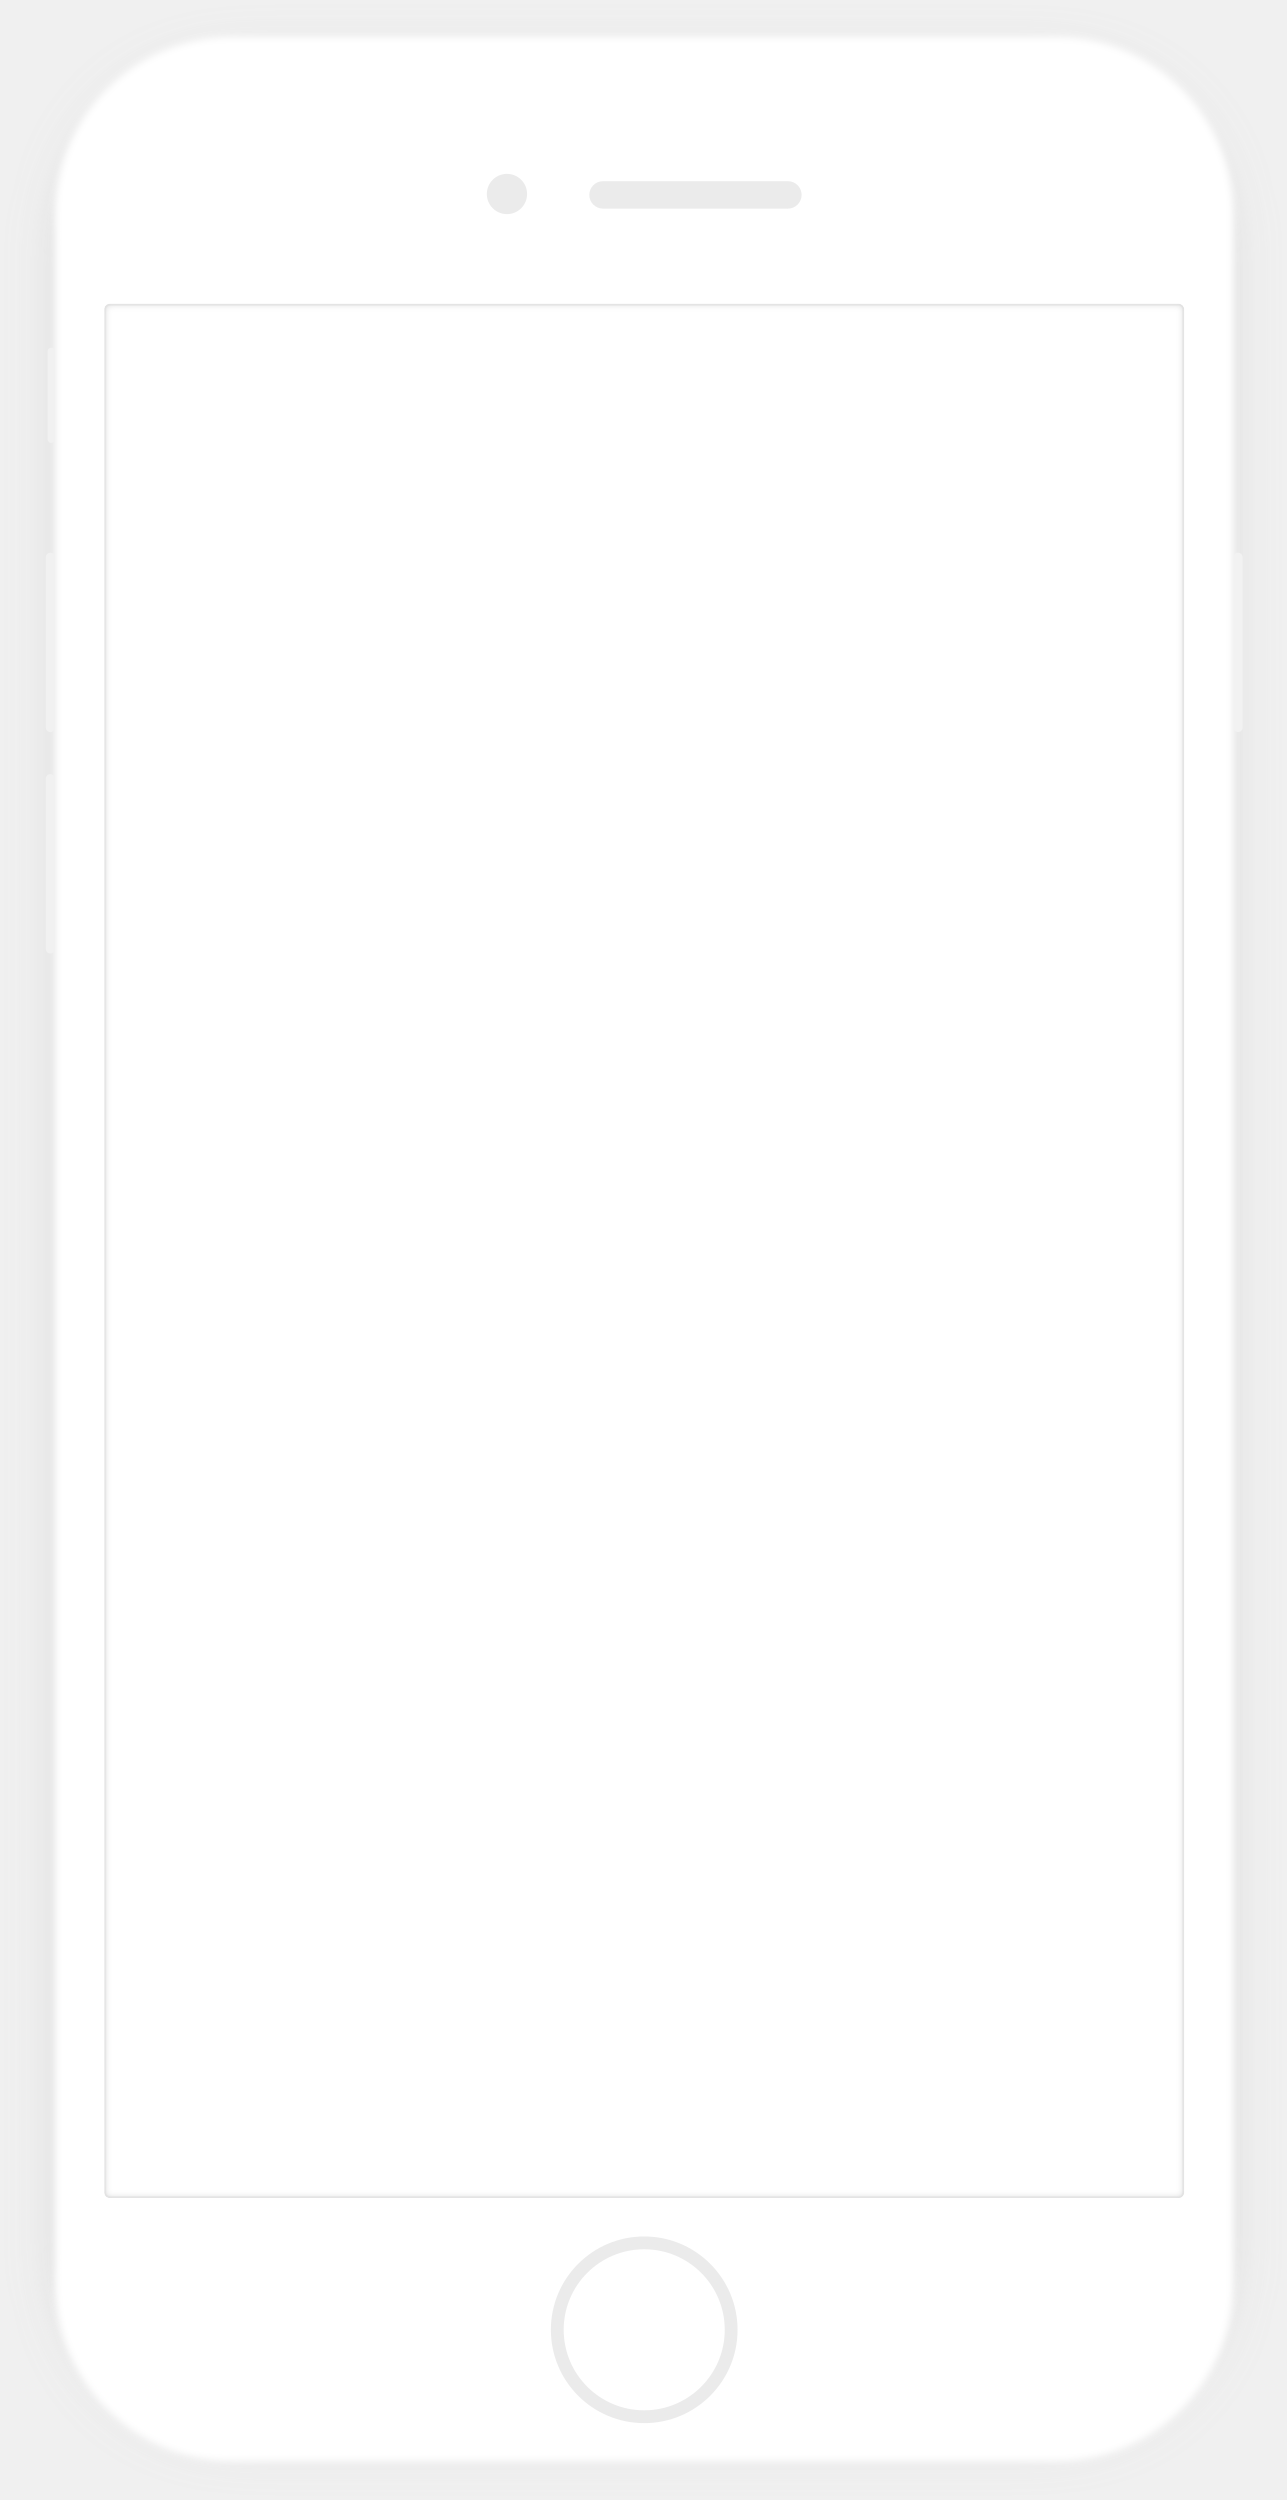
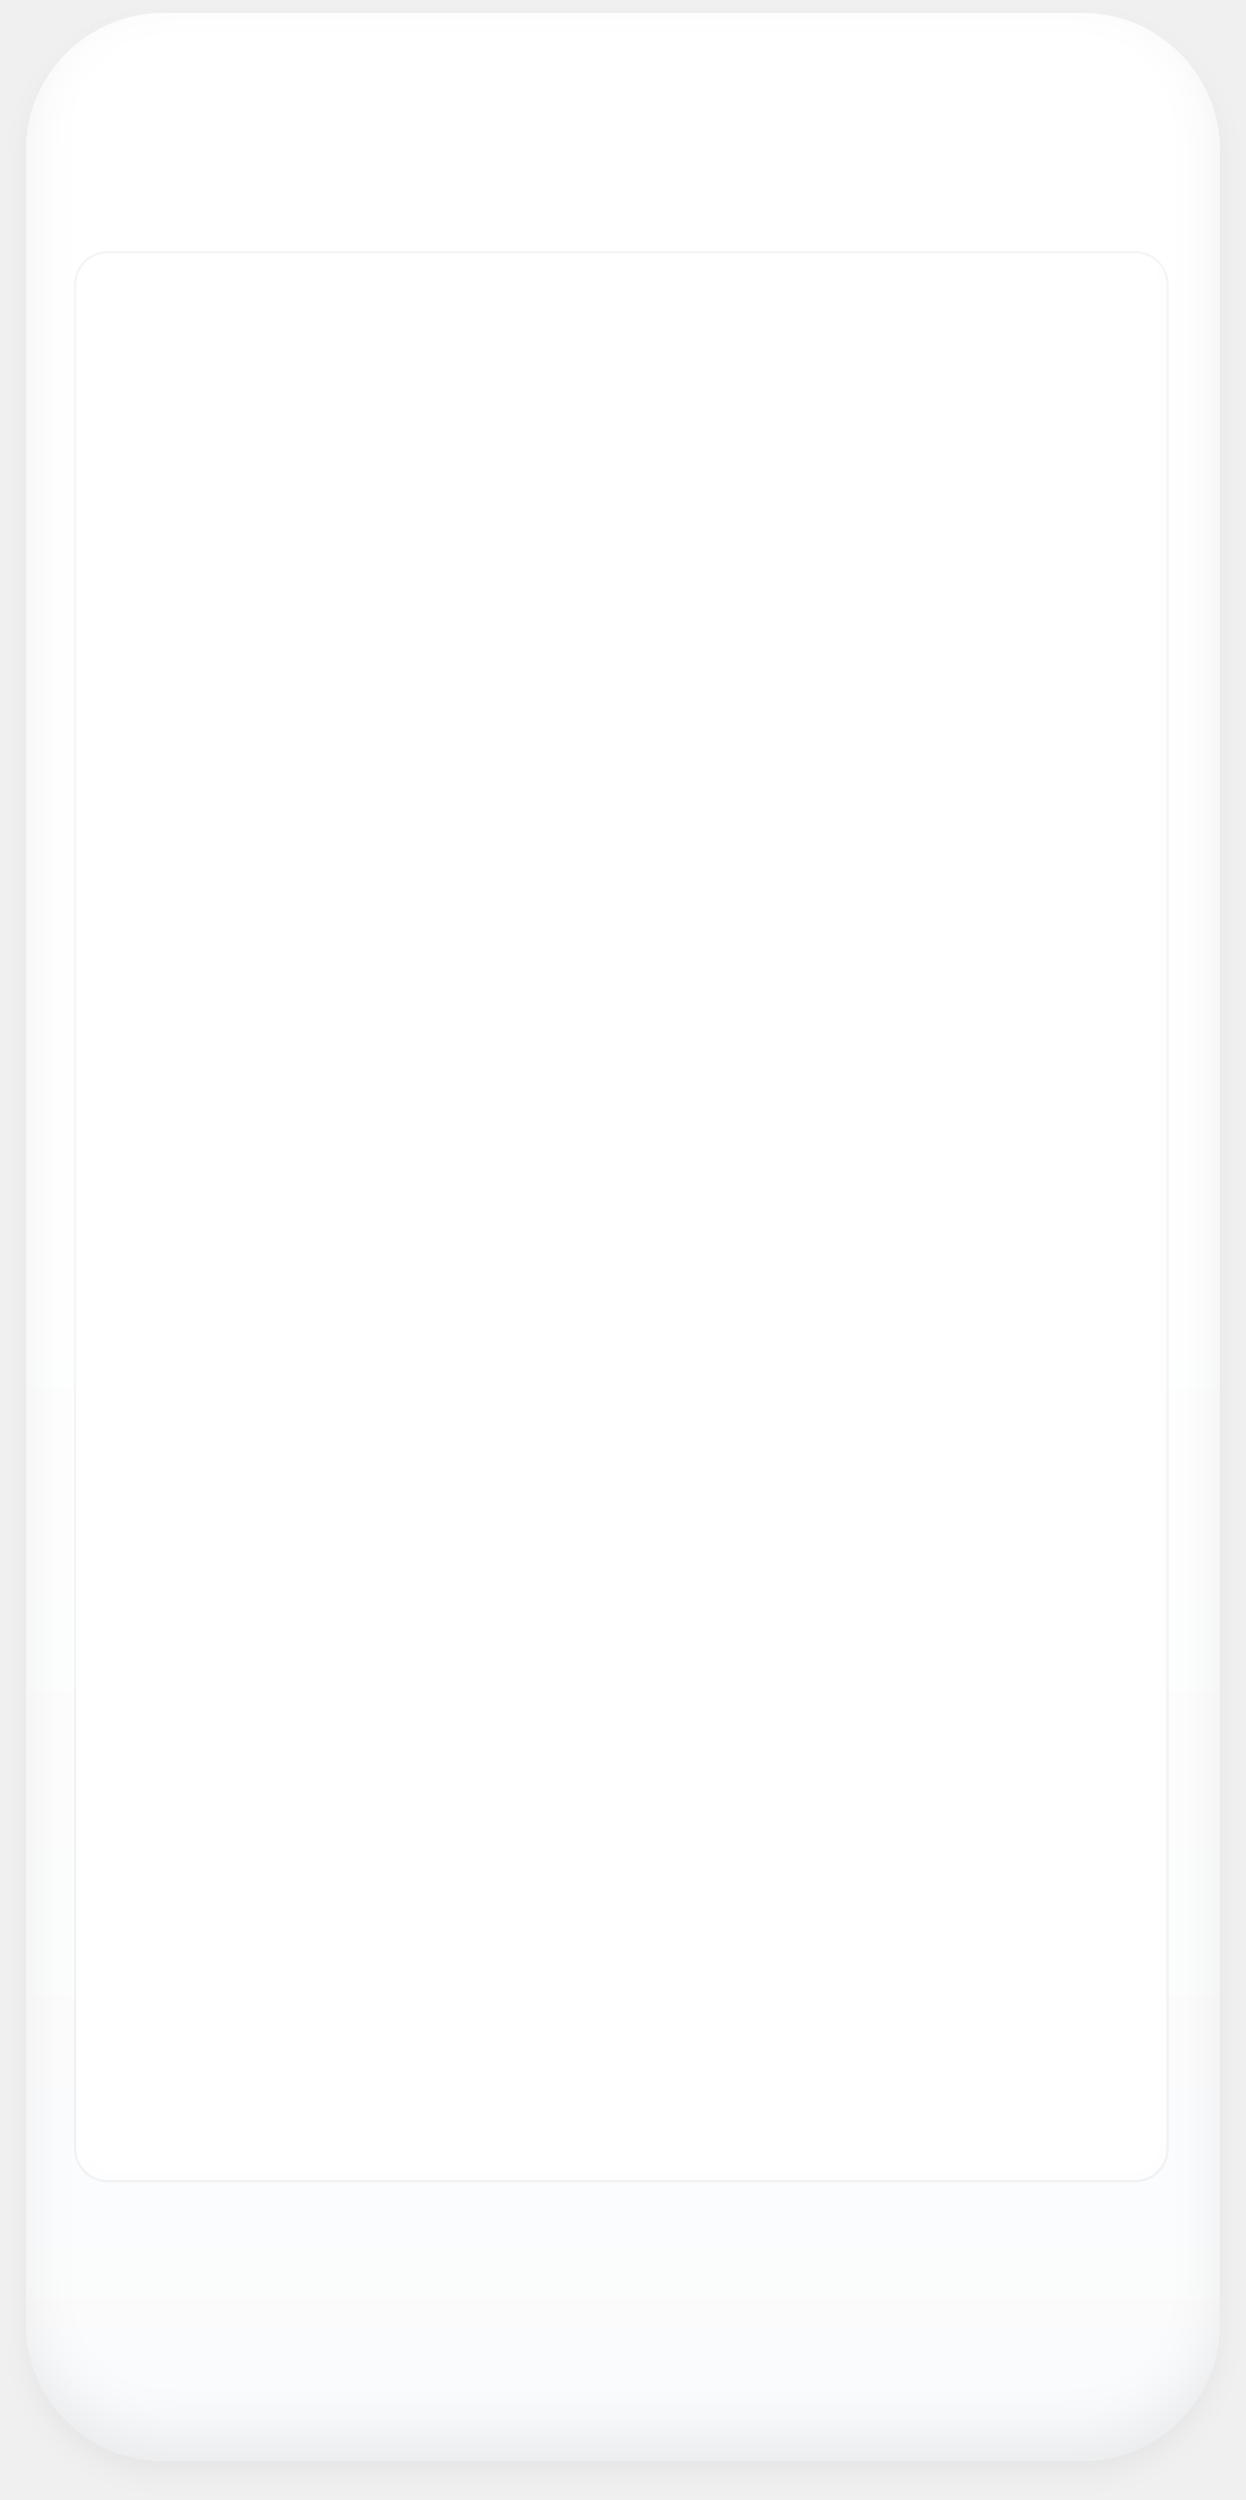
- <svg xmlns="http://www.w3.org/2000/svg" xmlns:xlink="http://www.w3.org/1999/xlink" width="703" height="1366" viewBox="0 0 703 1366">
+ <svg xmlns="http://www.w3.org/2000/svg" xmlns:xlink="http://www.w3.org/1999/xlink" width="767" height="1539" viewBox="0 0 767 1539">
  <defs>
-     <filter id="b" width="200%" height="200%" x="-50%" y="-50%" filterUnits="objectBoundingBox">
-       <feGaussianBlur stdDeviation="15" in="SourceGraphic" />
+     <linearGradient id="c" x1="50%" x2="50%" y1="50%" y2="100%">
+       <stop stop-color="#FFFFFF" offset="0%" />
+       <stop stop-color="#FAFBFC" offset="100%" />
+     </linearGradient>
+     <rect id="a" width="735" height="1507" rx="84.592" />
+     <filter id="b" width="107.6%" height="103.7%" x="-3.8%" y="-1.3%" filterUnits="objectBoundingBox">
+       <feOffset dy="8" in="SourceAlpha" result="shadowOffsetOuter1" />
+       <feGaussianBlur stdDeviation="8" in="shadowOffsetOuter1" result="shadowBlurOuter1" />
+       <feColorMatrix values="0 0 0 0 0 0 0 0 0 0 0 0 0 0 0 0 0 0 0.04 0" in="shadowBlurOuter1" />
    </filter>
-     <filter id="c" width="200%" height="200%" x="-50%" y="-50%" filterUnits="objectBoundingBox">
-       <feGaussianBlur stdDeviation="2" in="SourceGraphic" />
+     <filter id="d" width="110.9%" height="105.3%" x="-5.4%" y="-2.1%" filterUnits="objectBoundingBox">
+       <feGaussianBlur stdDeviation="16" in="SourceAlpha" result="shadowBlurInner1" />
+       <feOffset dy="-16" in="shadowBlurInner1" result="shadowOffsetInner1" />
+       <feComposite in="shadowOffsetInner1" in2="SourceAlpha" operator="arithmetic" k2="-1" k3="1" result="shadowInnerInner1" />
+       <feColorMatrix values="0 0 0 0 0 0 0 0 0 0 0 0 0 0 0 0 0 0 0.06 0" in="shadowInnerInner1" />
    </filter>
-     <rect id="a" width="590" height="1035" rx="3" />
-     <filter id="d" width="200%" height="200%" x="-50%" y="-50%" filterUnits="objectBoundingBox">
-       <feGaussianBlur stdDeviation="2" in="SourceAlpha" result="shadowBlurInner1" />
-       <feOffset in="shadowBlurInner1" result="shadowOffsetInner1" />
-       <feComposite in="shadowOffsetInner1" in2="SourceAlpha" operator="arithmetic" k2="-1" k3="1" result="shadowInnerInner1" />
-       <feColorMatrix values="0 0 0 0 0.819 0 0 0 0 0.819 0 0 0 0 0.819 0 0 0 1 0" in="shadowInnerInner1" />
-     </filter>
-     <mask id="e" width="590" height="1035" x="0" y="0" fill="white">
-       <use xlink:href="#a" />
-     </mask>
+     <linearGradient id="f" x1="0%" y1="0%" y2="100%">
+       <stop stop-color="#FFFFFF" offset="0%" />
+       <stop stop-color="#FEFEFE" offset="100%" />
+     </linearGradient>
+     <rect id="e" width="671" height="1186" x="31" y="148" rx="20" />
+     <rect id="g" width="663" height="1179" x="35" y="151" rx="20" />
  </defs>
-   <g fill="none" fill-rule="evenodd" transform="translate(25 20)">
-     <rect width="627" height="1290" fill="#BCBCBC" fill-opacity=".698" filter="url(#b)" rx="97" transform="translate(13 18)" />
-     <rect width="644" height="1325" fill="#FFFFFF" filter="url(#c)" rx="97" transform="translate(5)" />
-     <rect width="4" height="52" x="1" y="170" fill="#F1F1F1" rx="2" />
-     <rect width="5" height="98" y="403" fill="#F1F1F1" rx="2.5" />
-     <rect width="5" height="98" y="282" fill="#F1F1F1" rx="2.5" />
-     <rect width="5" height="98" x="649" y="282" fill="#F2F2F2" rx="2.5" />
-     <rect width="116" height="15" x="297" y="79" fill="#D7D7D7" opacity=".5" rx="7.5" />
-     <circle cx="252" cy="86" r="11" fill="#D7D7D7" opacity=".5" />
-     <path fill="#D7D7D7" d="M327,1297 C351.301,1297 371,1277.301 371,1253 C371,1228.699 351.301,1209 327,1209 C302.699,1209 283,1228.699 283,1253 C283,1277.301 302.699,1297 327,1297 Z M327,1304 C298.833,1304 276,1281.167 276,1253 C276,1224.833 298.833,1202 327,1202 C355.167,1202 378,1224.833 378,1253 C378,1281.167 355.167,1304 327,1304 Z" opacity=".5" />
-     <g transform="translate(32 146)">
-       <use fill="#FFFFFF" xlink:href="#a" />
-       <use fill="black" filter="url(#d)" xlink:href="#a" />
-       <use stroke="#DDDDDD" stroke-opacity=".501" stroke-width="2" mask="url(#e)" xlink:href="#a" />
-     </g>
+   <g fill="none" fill-rule="evenodd" transform="translate(16 8)">
+     <use fill="black" filter="url(#b)" xlink:href="#a" />
+     <use fill="url(#c)" xlink:href="#a" />
+     <use fill="black" filter="url(#d)" xlink:href="#a" />
+     <use fill="url(#f)" xlink:href="#e" />
+     <rect width="672.5" height="1187.5" x="30.25" y="147.25" stroke="#000000" stroke-opacity=".04" stroke-width="1.5" rx="20" />
+     <use fill="#FFFFFF" xlink:href="#g" />
  </g>
</svg>
